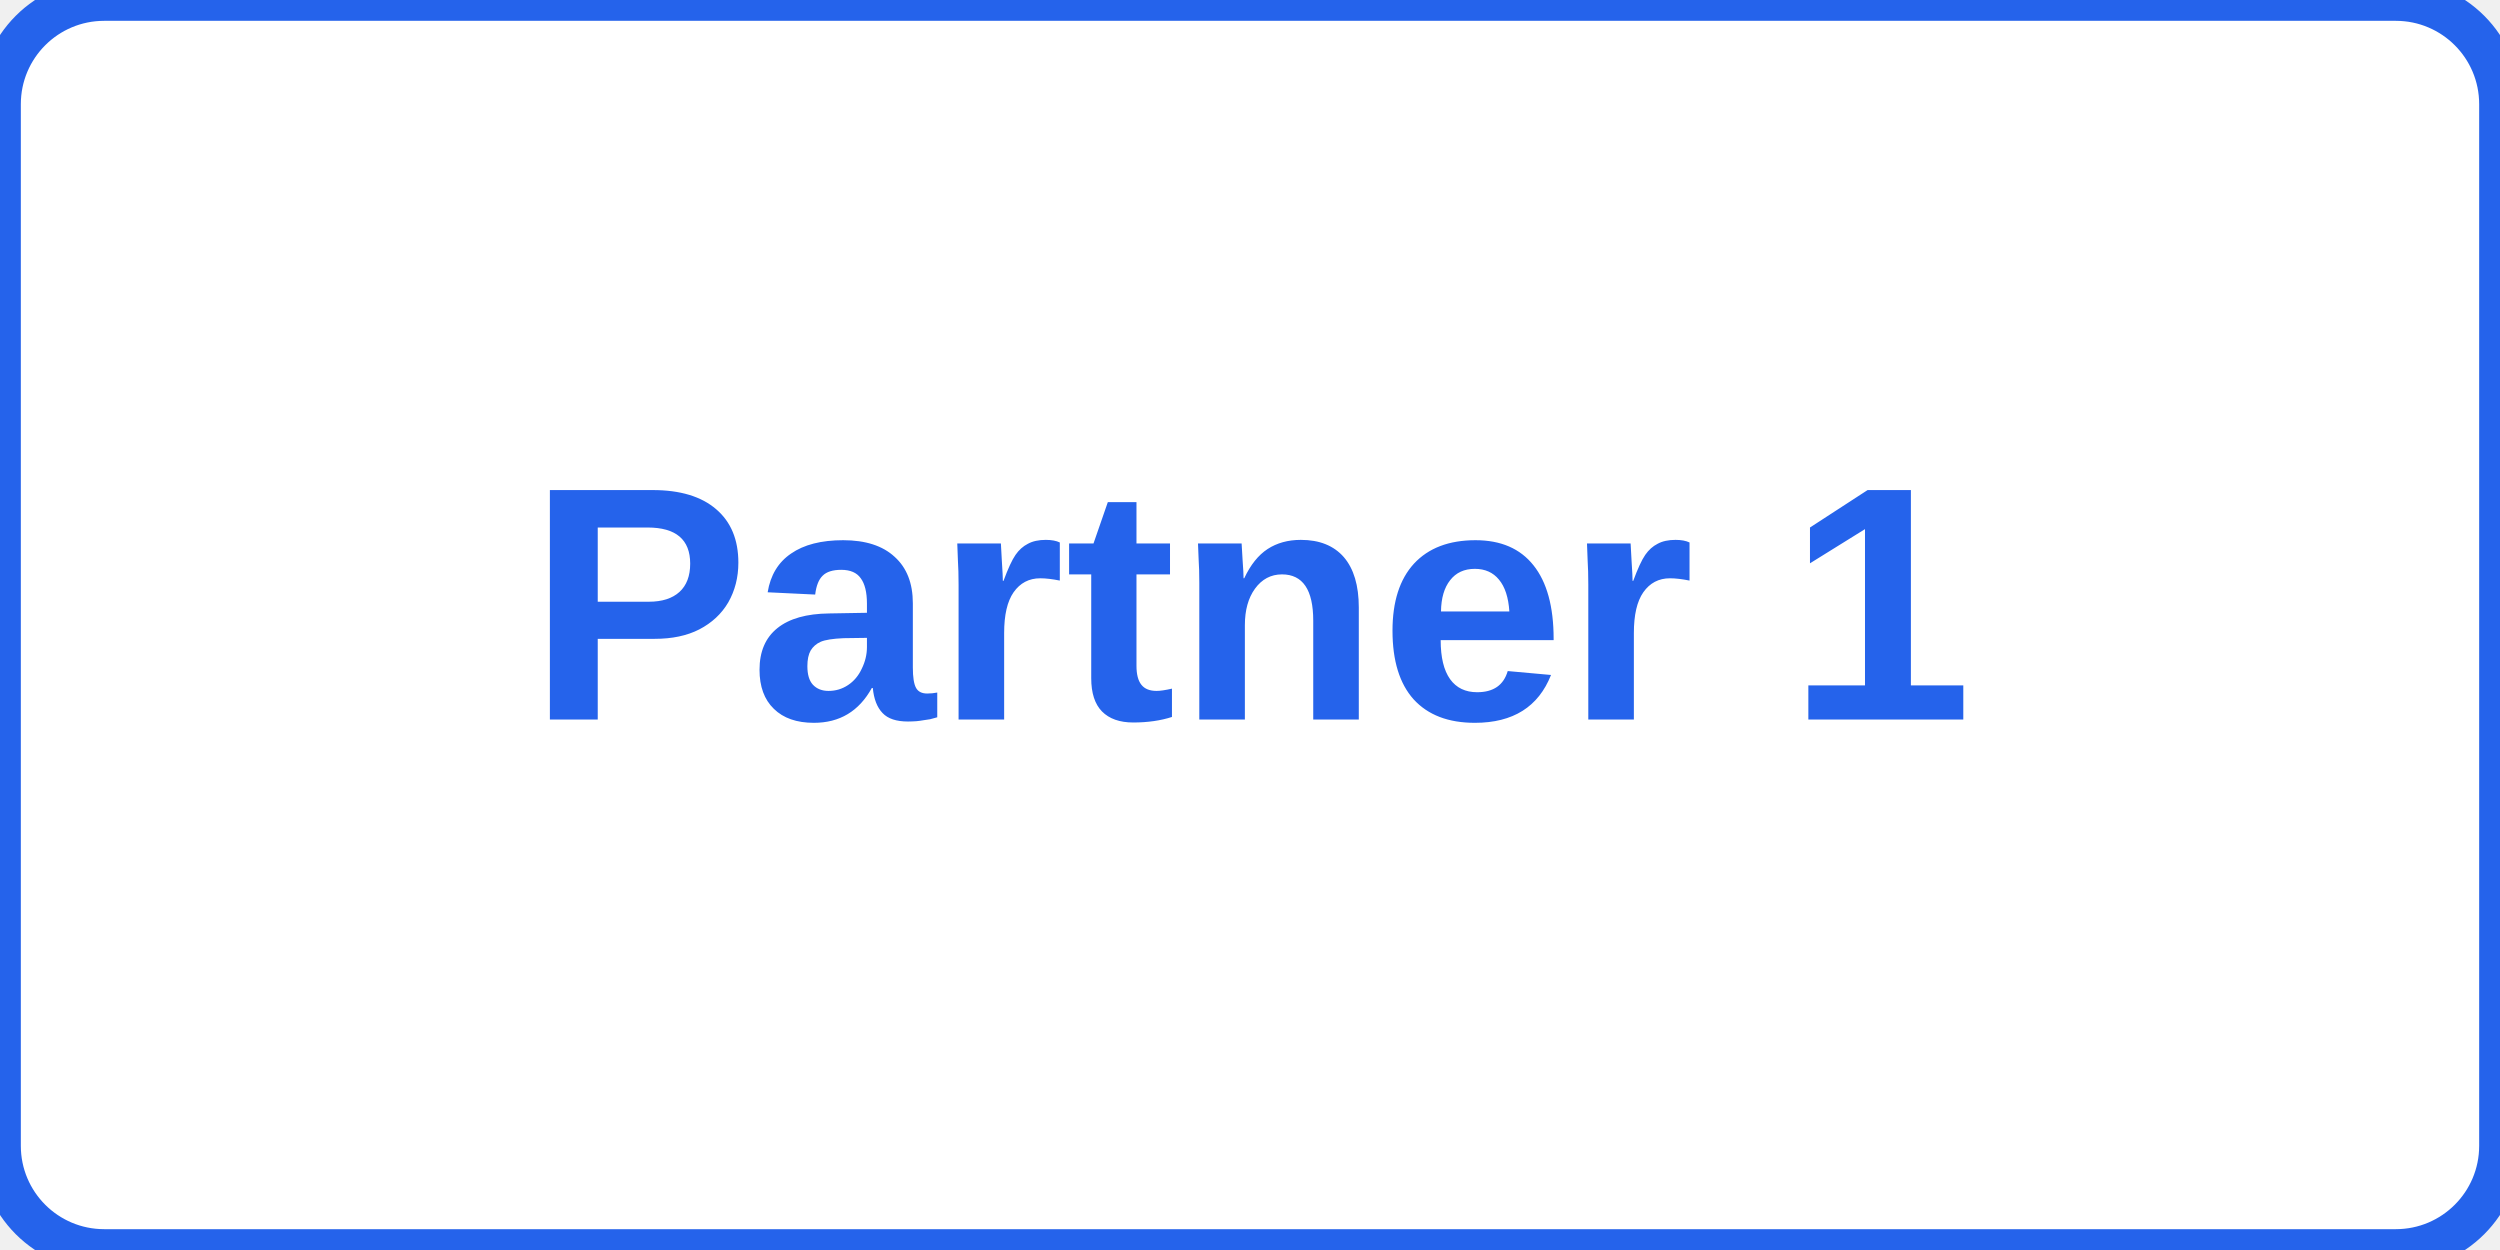
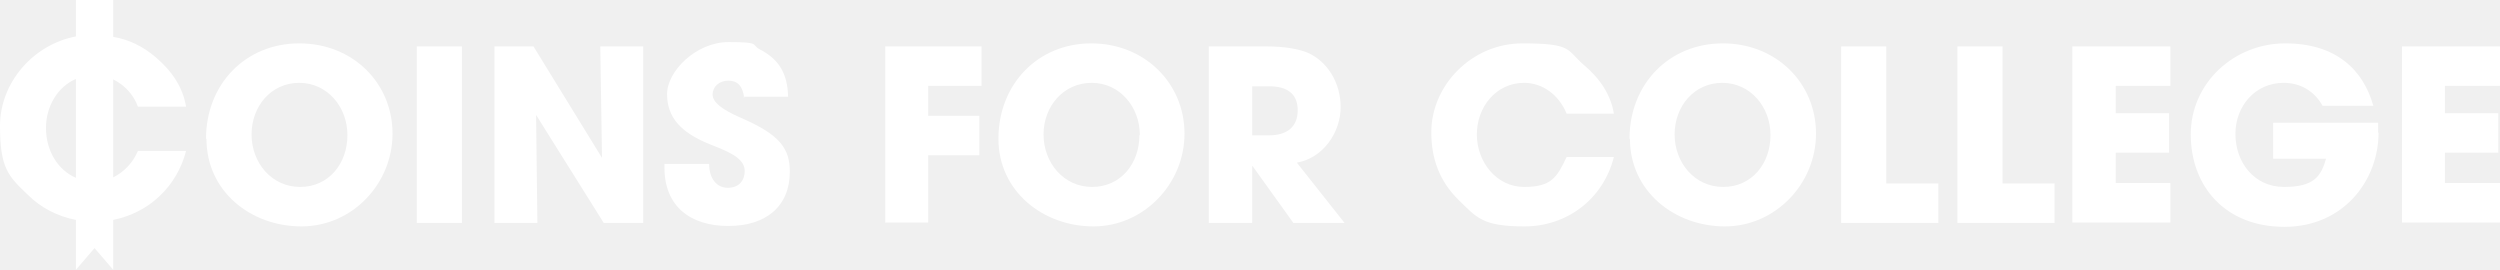
- <svg xmlns="http://www.w3.org/2000/svg" width="120" height="60" viewBox="0 0 120 60">
-   <rect width="120" height="60" fill="#ffffff" stroke="#2563eb" stroke-width="2" rx="5" ry="5" />
-   <text x="60" y="30" font-family="Arial, sans-serif" font-size="16" font-weight="bold" fill="#2563eb" text-anchor="middle" dominant-baseline="middle">Partner 1</text>
+ <svg xmlns="http://www.w3.org/2000/svg" id="Layer_2" version="1.1" viewBox="0 0 576.4 62.2">
+   <defs>
+     <style>
+       .st0 {
+         fill: #fff;
+       }
+     </style>
+   </defs>
+   <g id="Layer_1-2">
+     <g>
+       <path class="st0" d="M26.1,40.9v-22.6c2.6,1.3,4.7,3.5,5.7,6.3h11.1c-.7-4.3-3.1-8.1-7-11.4-2.8-2.4-6.1-4.1-9.8-4.7V0h-8.6v8.4C7.5,10.3,0,19.2,0,29s1.9,11.6,6.4,15.9c3,3,6.9,5,11.1,5.8v11.5l4.3-5,4.3,5v-11.5c4-.8,7.8-2.7,10.7-5.5,3-2.8,5.1-6.5,6.1-10.4h-11.1c-1.1,2.6-3.1,4.8-5.7,6.1h0ZM10.6,29.5c0-5,2.7-9.5,6.9-11.3v22.8c-4.2-1.8-6.9-6.3-6.9-11.5Z" />
+       <g>
+         <path class="st0" d="M47.5,32c0-12.6,9.1-22,21.5-22s21.5,9.2,21.5,20.8-9.3,21.4-21,21.4-21.9-8.1-21.9-20.2ZM80.1,31.1c0-6.4-4.6-12-11.1-12s-11,5.4-11,11.9,4.6,12.1,11.2,12.1,10.9-5.4,10.9-11.9h0Z" />
+         <path class="st0" d="M96.1,51.4V10.7h10.4v40.7h-10.4Z" />
+         <path class="st0" d="M139.2,51.4l-15.6-24.9.3,24.9h-9.9V10.7h9l15.8,25.7-.4-25.7h9.9v40.7h-9,0Z" />
+         <path class="st0" d="M171.6,22.6c-.4-2.9-1.6-4-3.7-4s-3.6,1.4-3.6,3.2,2.2,3.5,6.6,5.4c9,3.9,11.2,7.1,11.2,12.4,0,7.9-5.4,12.5-14.2,12.5s-14.7-4.6-14.7-13.4v-.9h10.3c0,3.3,1.7,5.5,4.3,5.5s3.9-1.7,3.9-3.9c0-3.2-4.5-4.7-8.2-6.2-6.6-2.7-9.7-6.2-9.7-11.5s6.7-12,14.2-12,5.1.6,7.2,1.7c4.3,2.2,6.4,5.5,6.5,10.9h-10.3Z" />
+         <path class="st0" d="M204.1,51.4V10.7h22.2v9.1h-12.3v6.9h11.8v9.1h-11.8v15.5h-10Z" />
+         <path class="st0" d="M230.2,32c0-12.6,9.1-22,21.4-22s21.5,9.2,21.5,20.8-9.4,21.4-21,21.4-21.9-8.1-21.9-20.2ZM262.8,31.1c0-6.4-4.6-12-11.1-12s-11.1,5.4-11.1,11.9,4.6,12.1,11.2,12.1,10.9-5.4,10.9-11.9h0Z" />
+         <path class="st0" d="M298.2,51.4l-9.4-13.1h-.1v13.1h-10V10.7h13.3c4.2,0,7.5.6,9.6,1.5,4.4,2,7.5,6.8,7.5,12.5s-3.9,11.7-10.1,12.8l11,13.9h-11.9ZM292.6,31.2c4.1,0,6.6-1.9,6.6-5.8s-2.6-5.5-6.5-5.5h-4v11.3h3.9Z" />
+         <path class="st0" d="M361.2,26.2c-1.8-4.4-5.6-7.1-9.8-7.1-6.5,0-10.9,5.6-10.9,11.9s4.5,12.1,10.9,12.1,7.6-2.3,9.8-6.9h10.9c-2.5,9.8-10.9,16-20.6,16s-11-2-15.2-6.1c-4.4-4.3-6.3-9.5-6.3-15.6,0-10.8,9.3-20.5,21-20.5s10.1,1.5,14.2,5c3.9,3.3,6.2,7,6.9,11.2h-10.9,0Z" />
+         <path class="st0" d="M375.7,32c0-12.6,9.1-22,21.5-22s21.5,9.2,21.5,20.8-9.4,21.4-21,21.4-21.9-8.1-21.9-20.2ZM408.2,31.1c0-6.4-4.6-12-11.1-12s-11,5.4-11,11.9,4.6,12.1,11.2,12.1,10.9-5.4,10.9-11.9h0Z" />
+         <path class="st0" d="M424.5,51.4V10.7h10.4v31.6h12v9.1h-22.4,0Z" />
+         <path class="st0" d="M451.3,51.4V10.7h10.4v31.6h12v9.1h-22.4,0Z" />
+         <path class="st0" d="M477.8,51.4V10.7h22.6v9.1h-12.6v6.3h12.3v9.1h-12.3v7h12.6v9.1h-22.6Z" />
+         <path class="st0" d="M548.4,30.6c0,10.9-8,21.7-21.7,21.7s-21.6-9.4-21.6-21.3,10-21,21.8-21,18,6.2,20.3,14.4h-11.7c-1.9-3.4-5.1-5.3-9-5.3-6.5,0-11.1,5.3-11.1,11.8s4.3,12.2,11.2,12.2,8.5-2.4,9.7-6.5h-12.2v-8.3h24.2v2.3h0Z" />
+         <path class="st0" d="M553.8,51.4V10.7h22.6v9.1h-12.7v6.3h12.3v9.1h-12.3v7h12.7v9.1h-22.6Z" />
+       </g>
+     </g>
+   </g>
</svg>
